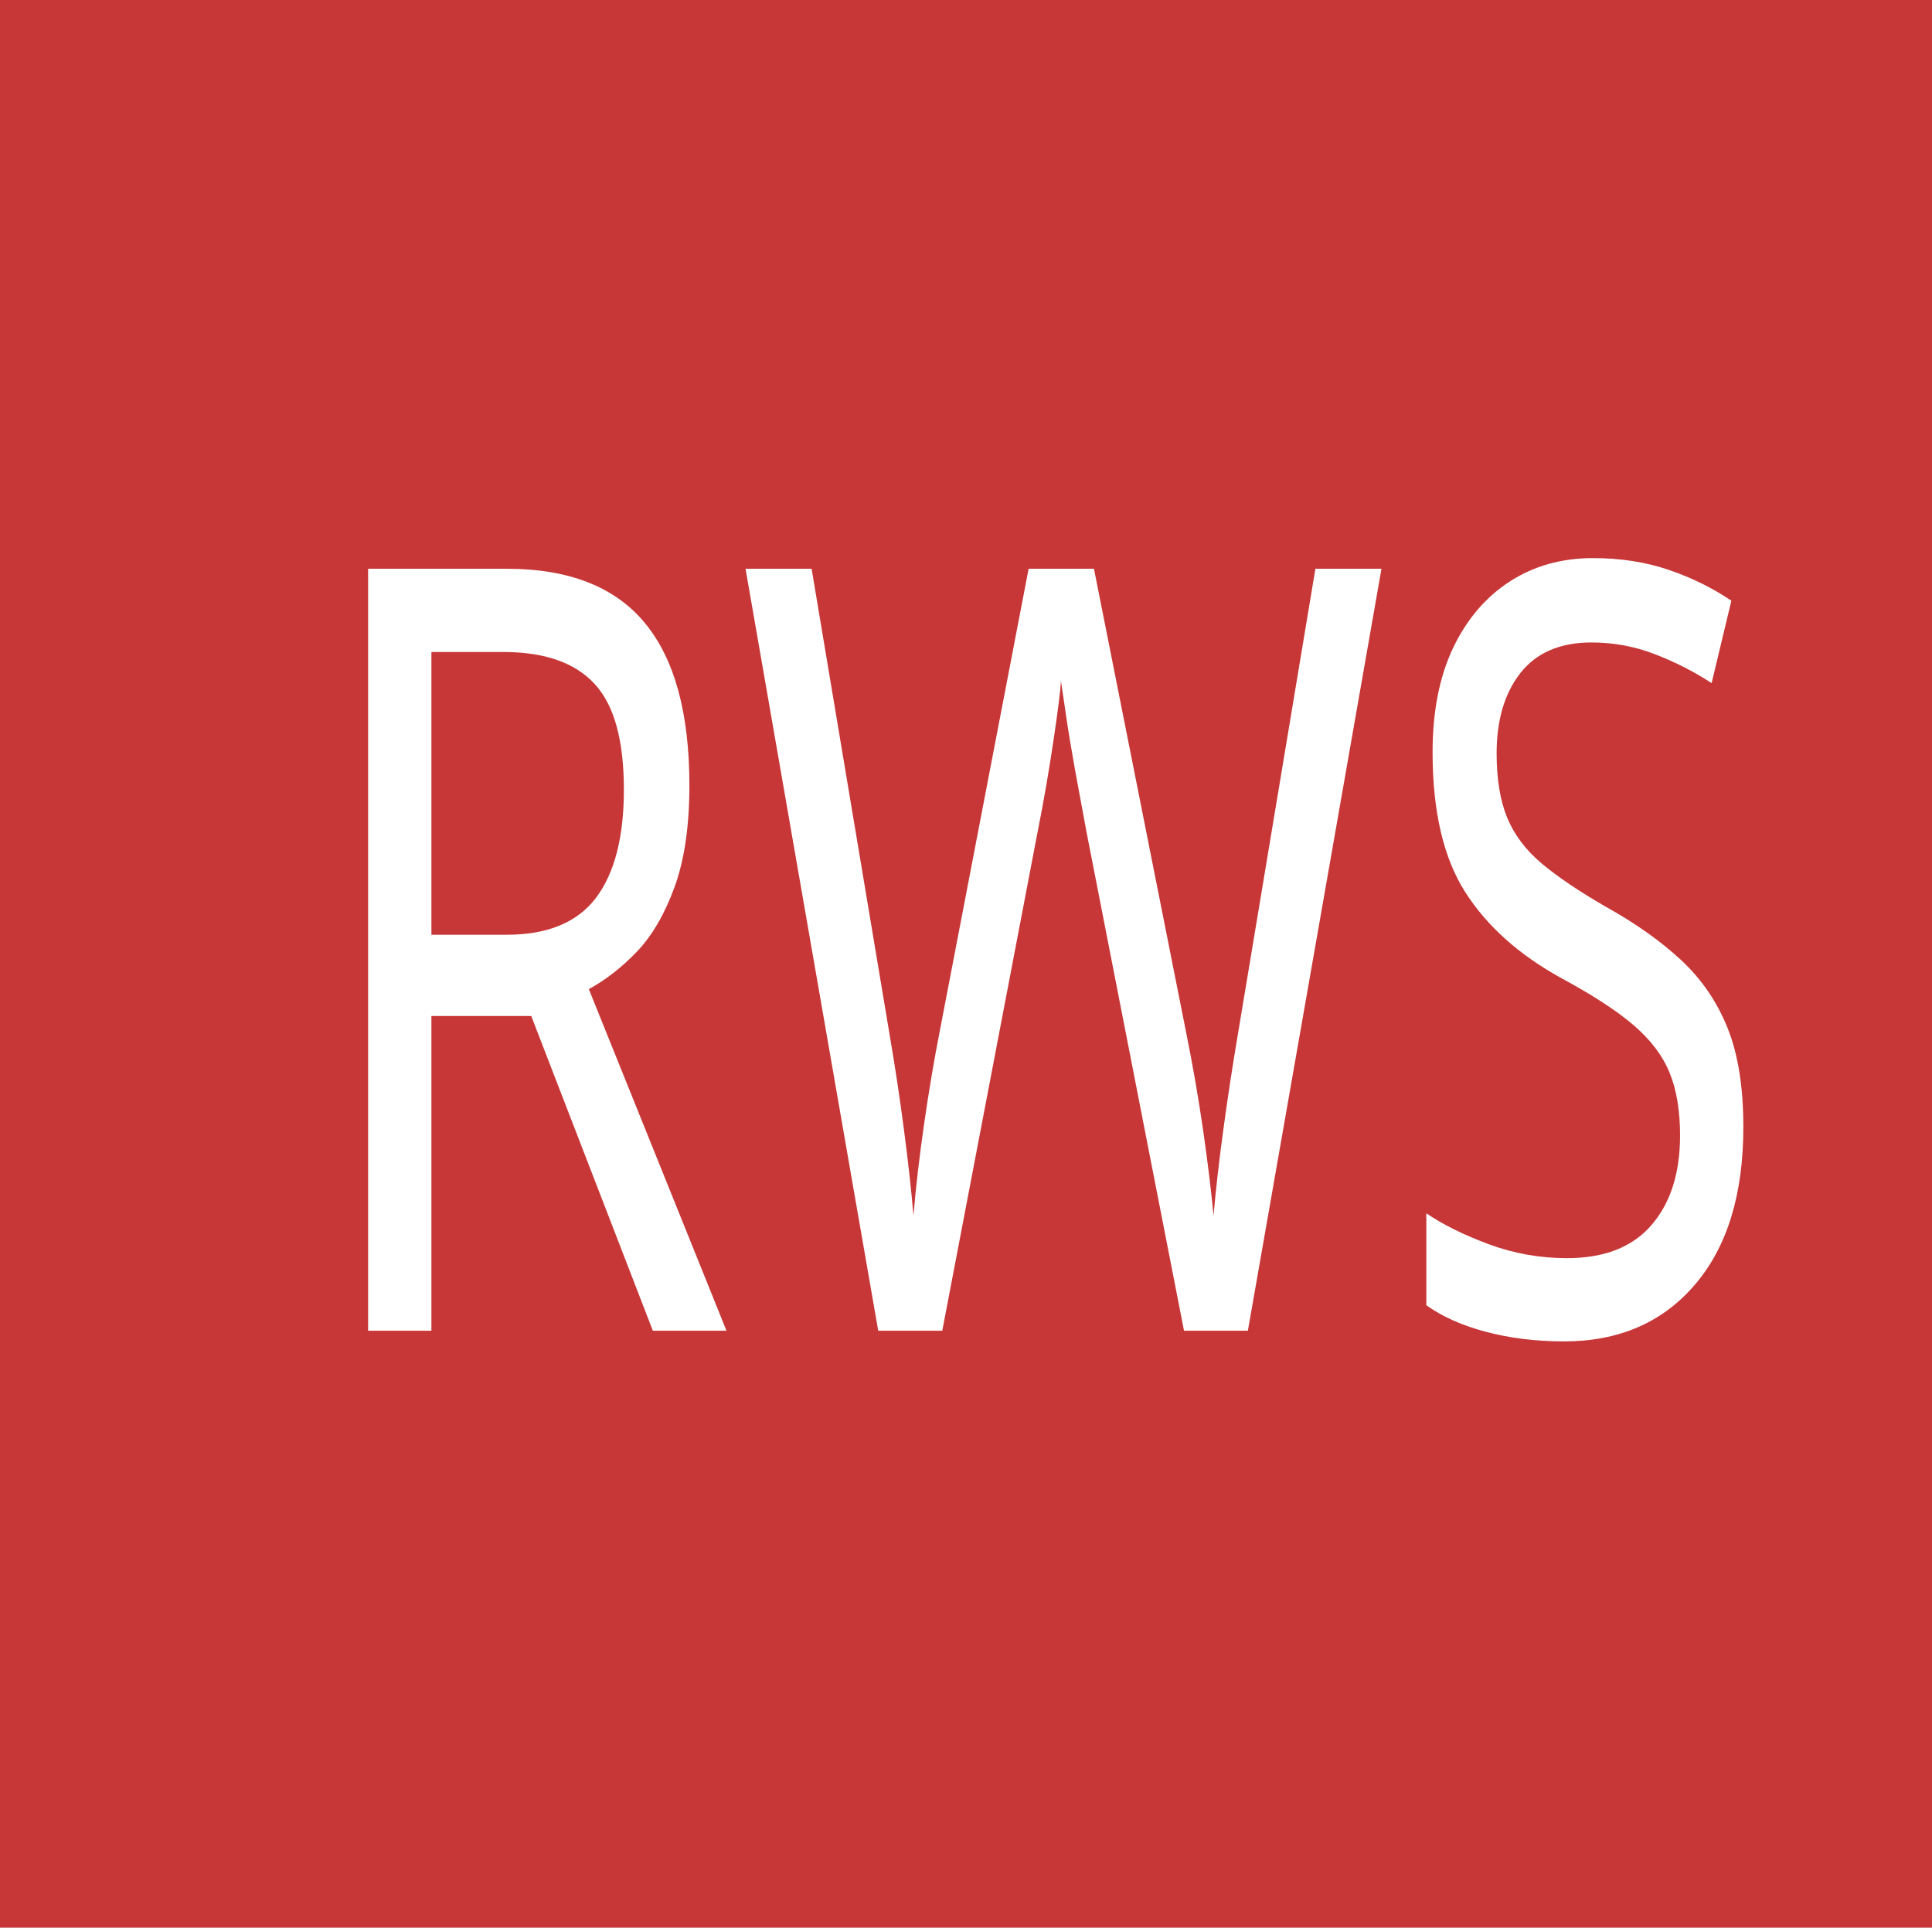
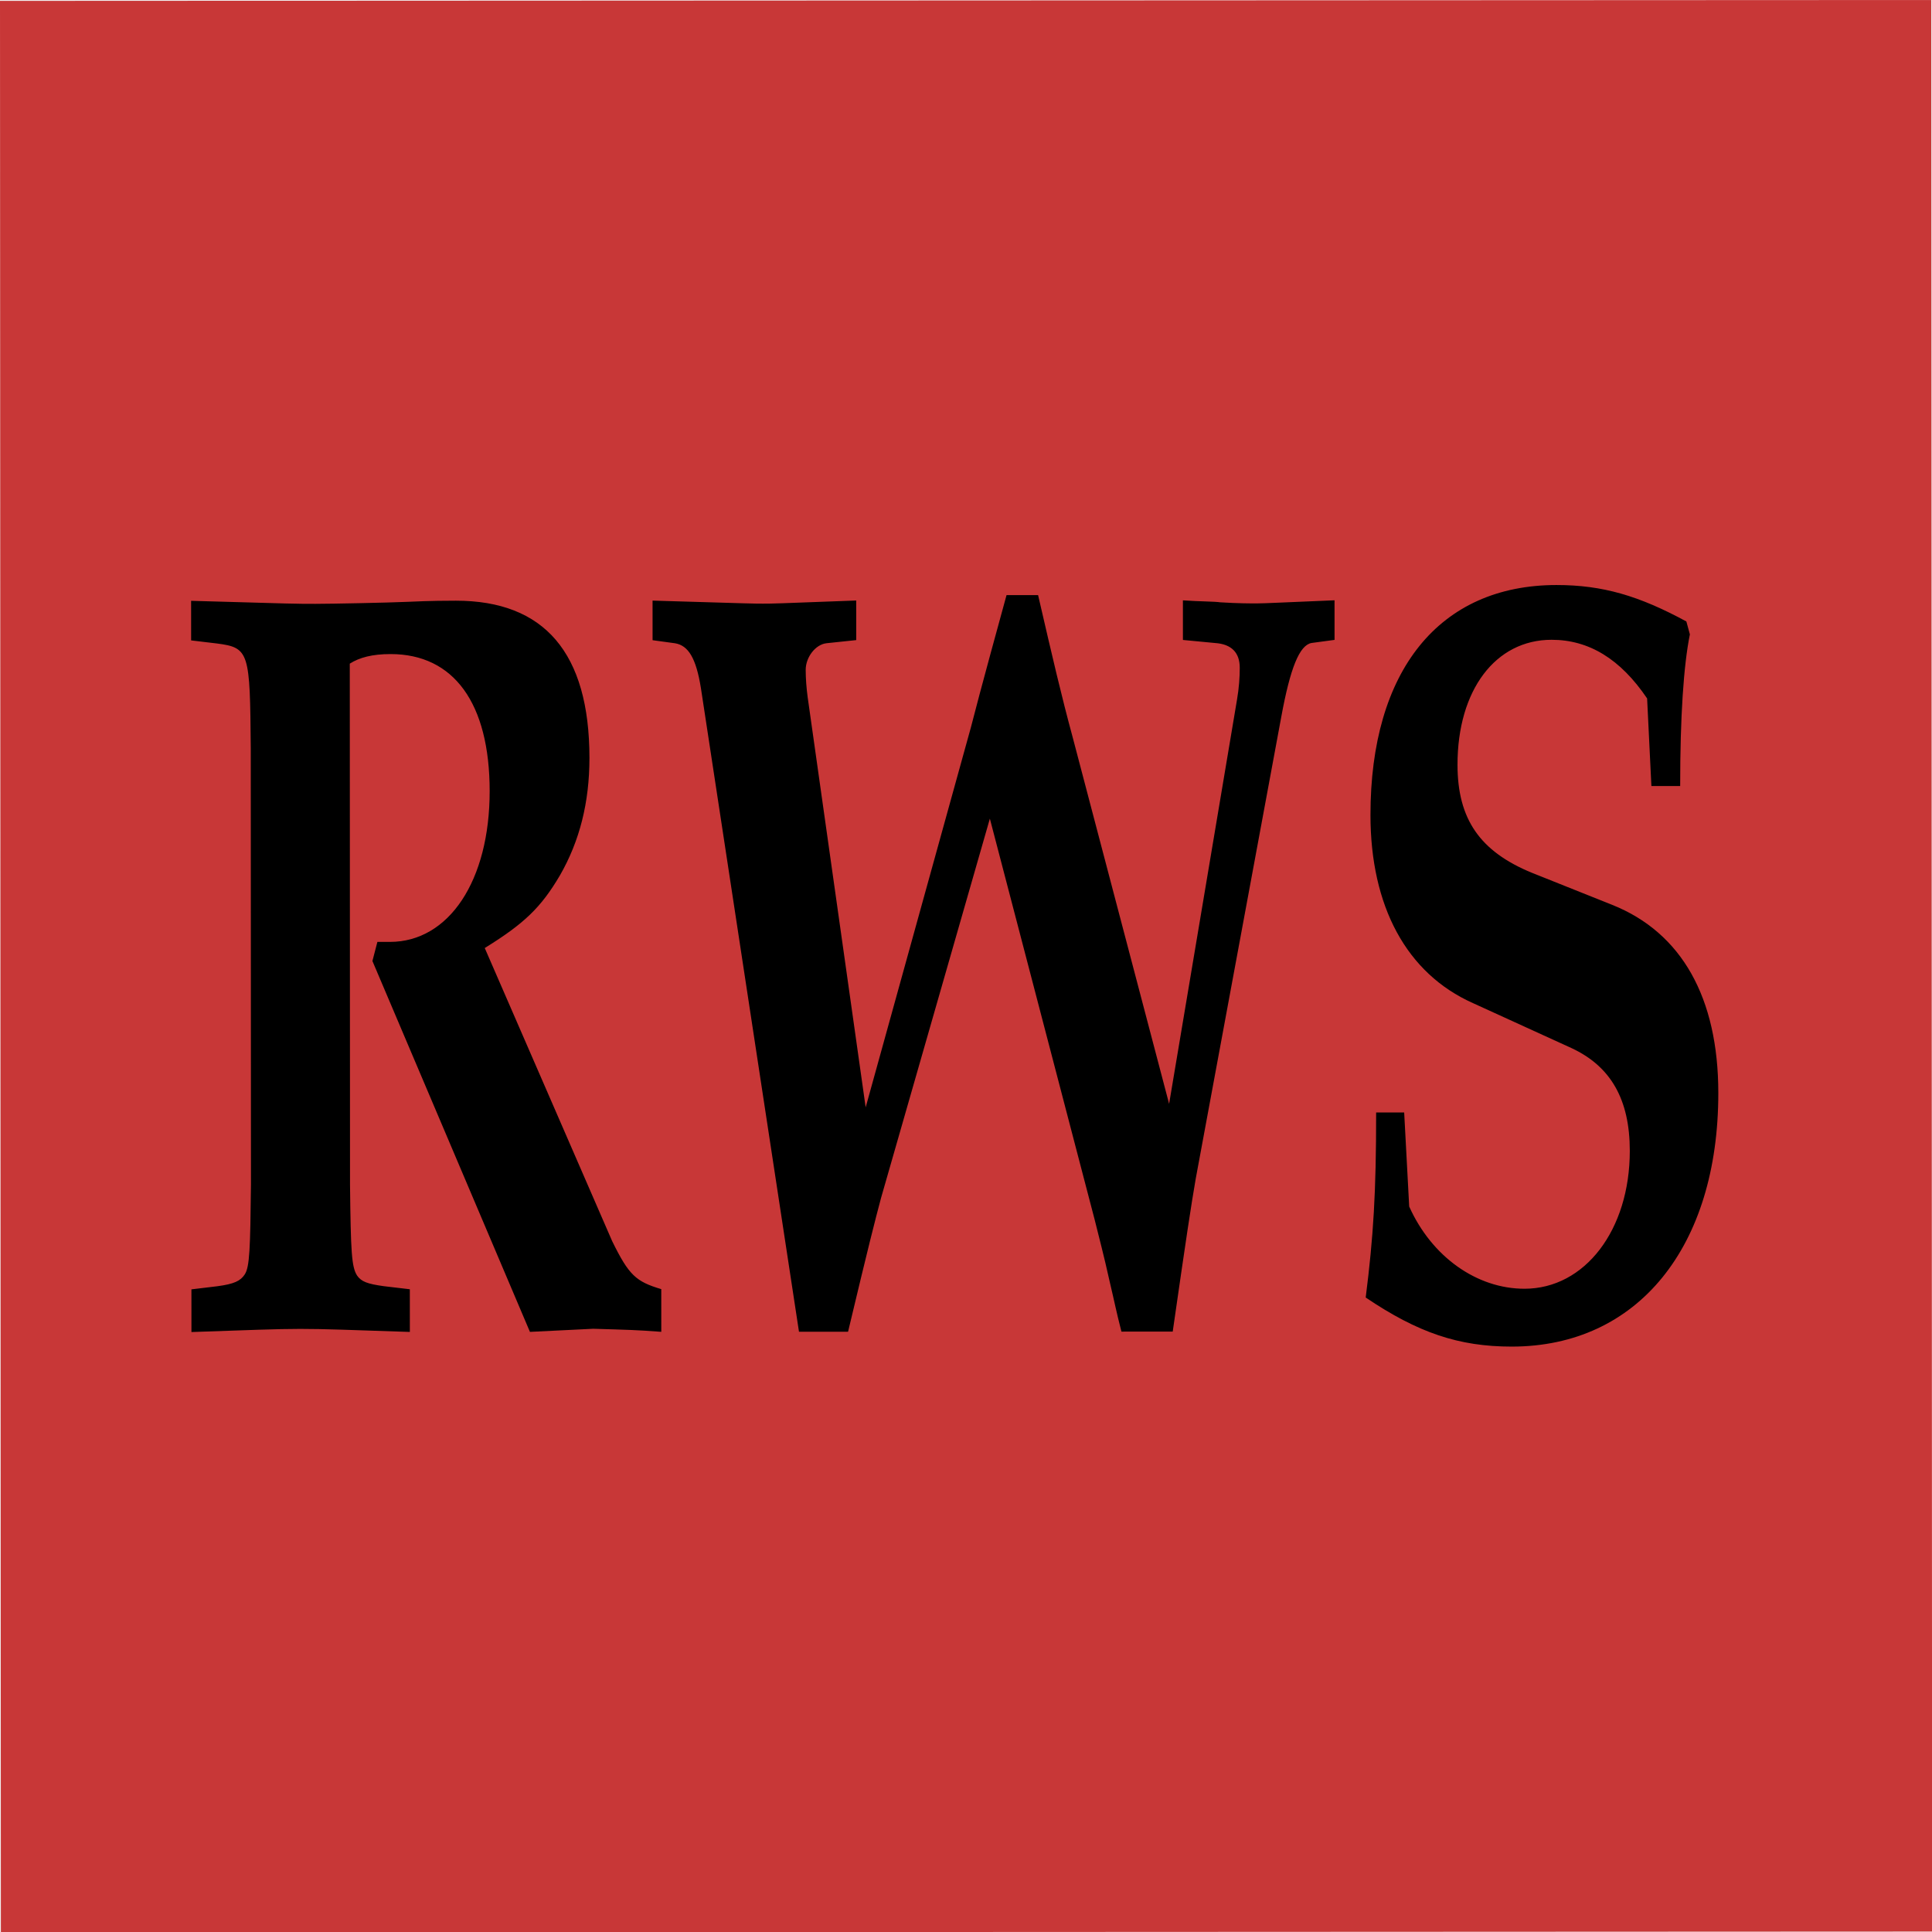
- <svg xmlns="http://www.w3.org/2000/svg" width="501.691" height="500.598" viewBox="0 0 132.739 132.45" version="1.1" id="svg5">
+ <svg xmlns="http://www.w3.org/2000/svg" width="500" height="500" viewBox="0 0 132.292 132.292" version="1.1" id="svg5">
  <defs id="defs2" />
-   <g id="layer1">
+   <g id="layer1" transform="matrix(0.9962425,-4.5560369e-4,4.5666887e-4,0.9985718,0,0.0604764)">
    <rect style="fill:#c83737;stroke-width:0.265" id="rect251" width="132.739" height="132.45" x="0" y="0" />
-     <text xml:space="preserve" style="font-style:normal;font-variant:normal;font-weight:normal;font-stretch:normal;font-size:59.494px;font-family:Phosphate;-inkscape-font-specification:Phosphate;fill:#ffffff;stroke-width:0.372" x="25.404" y="74.196" id="text307" transform="scale(0.8114523,1.232358)">
-       <tspan id="tspan305" style="font-style:normal;font-variant:normal;font-weight:normal;font-stretch:normal;font-size:59.494px;font-family:Phosphate;-inkscape-font-specification:Phosphate;fill:#ffffff;stroke-width:0.372" x="25.404" y="74.196">RWS</tspan>
+     <text xml:space="preserve" style="font-style:normal;font-variant:normal;font-weight:bold;font-stretch:normal;font-size:59.494px;font-family:Palatino;-inkscape-font-specification:'Palatino, Bold';font-variant-ligatures:normal;font-variant-caps:normal;font-variant-numeric:normal;font-variant-east-asian:normal;fill:#000000;stroke-width:0.372" x="13.837" y="73.902" id="text307" transform="scale(0.8114523,1.232358)">
+       <tspan id="tspan305" style="font-style:normal;font-variant:normal;font-weight:bold;font-stretch:normal;font-size:59.494px;font-family:Palatino;-inkscape-font-specification:'Palatino, Bold';font-variant-ligatures:normal;font-variant-caps:normal;font-variant-numeric:normal;font-variant-east-asian:normal;fill:#000000;stroke-width:0.372" x="13.837" y="73.902">RWS</tspan>
    </text>
  </g>
</svg>
